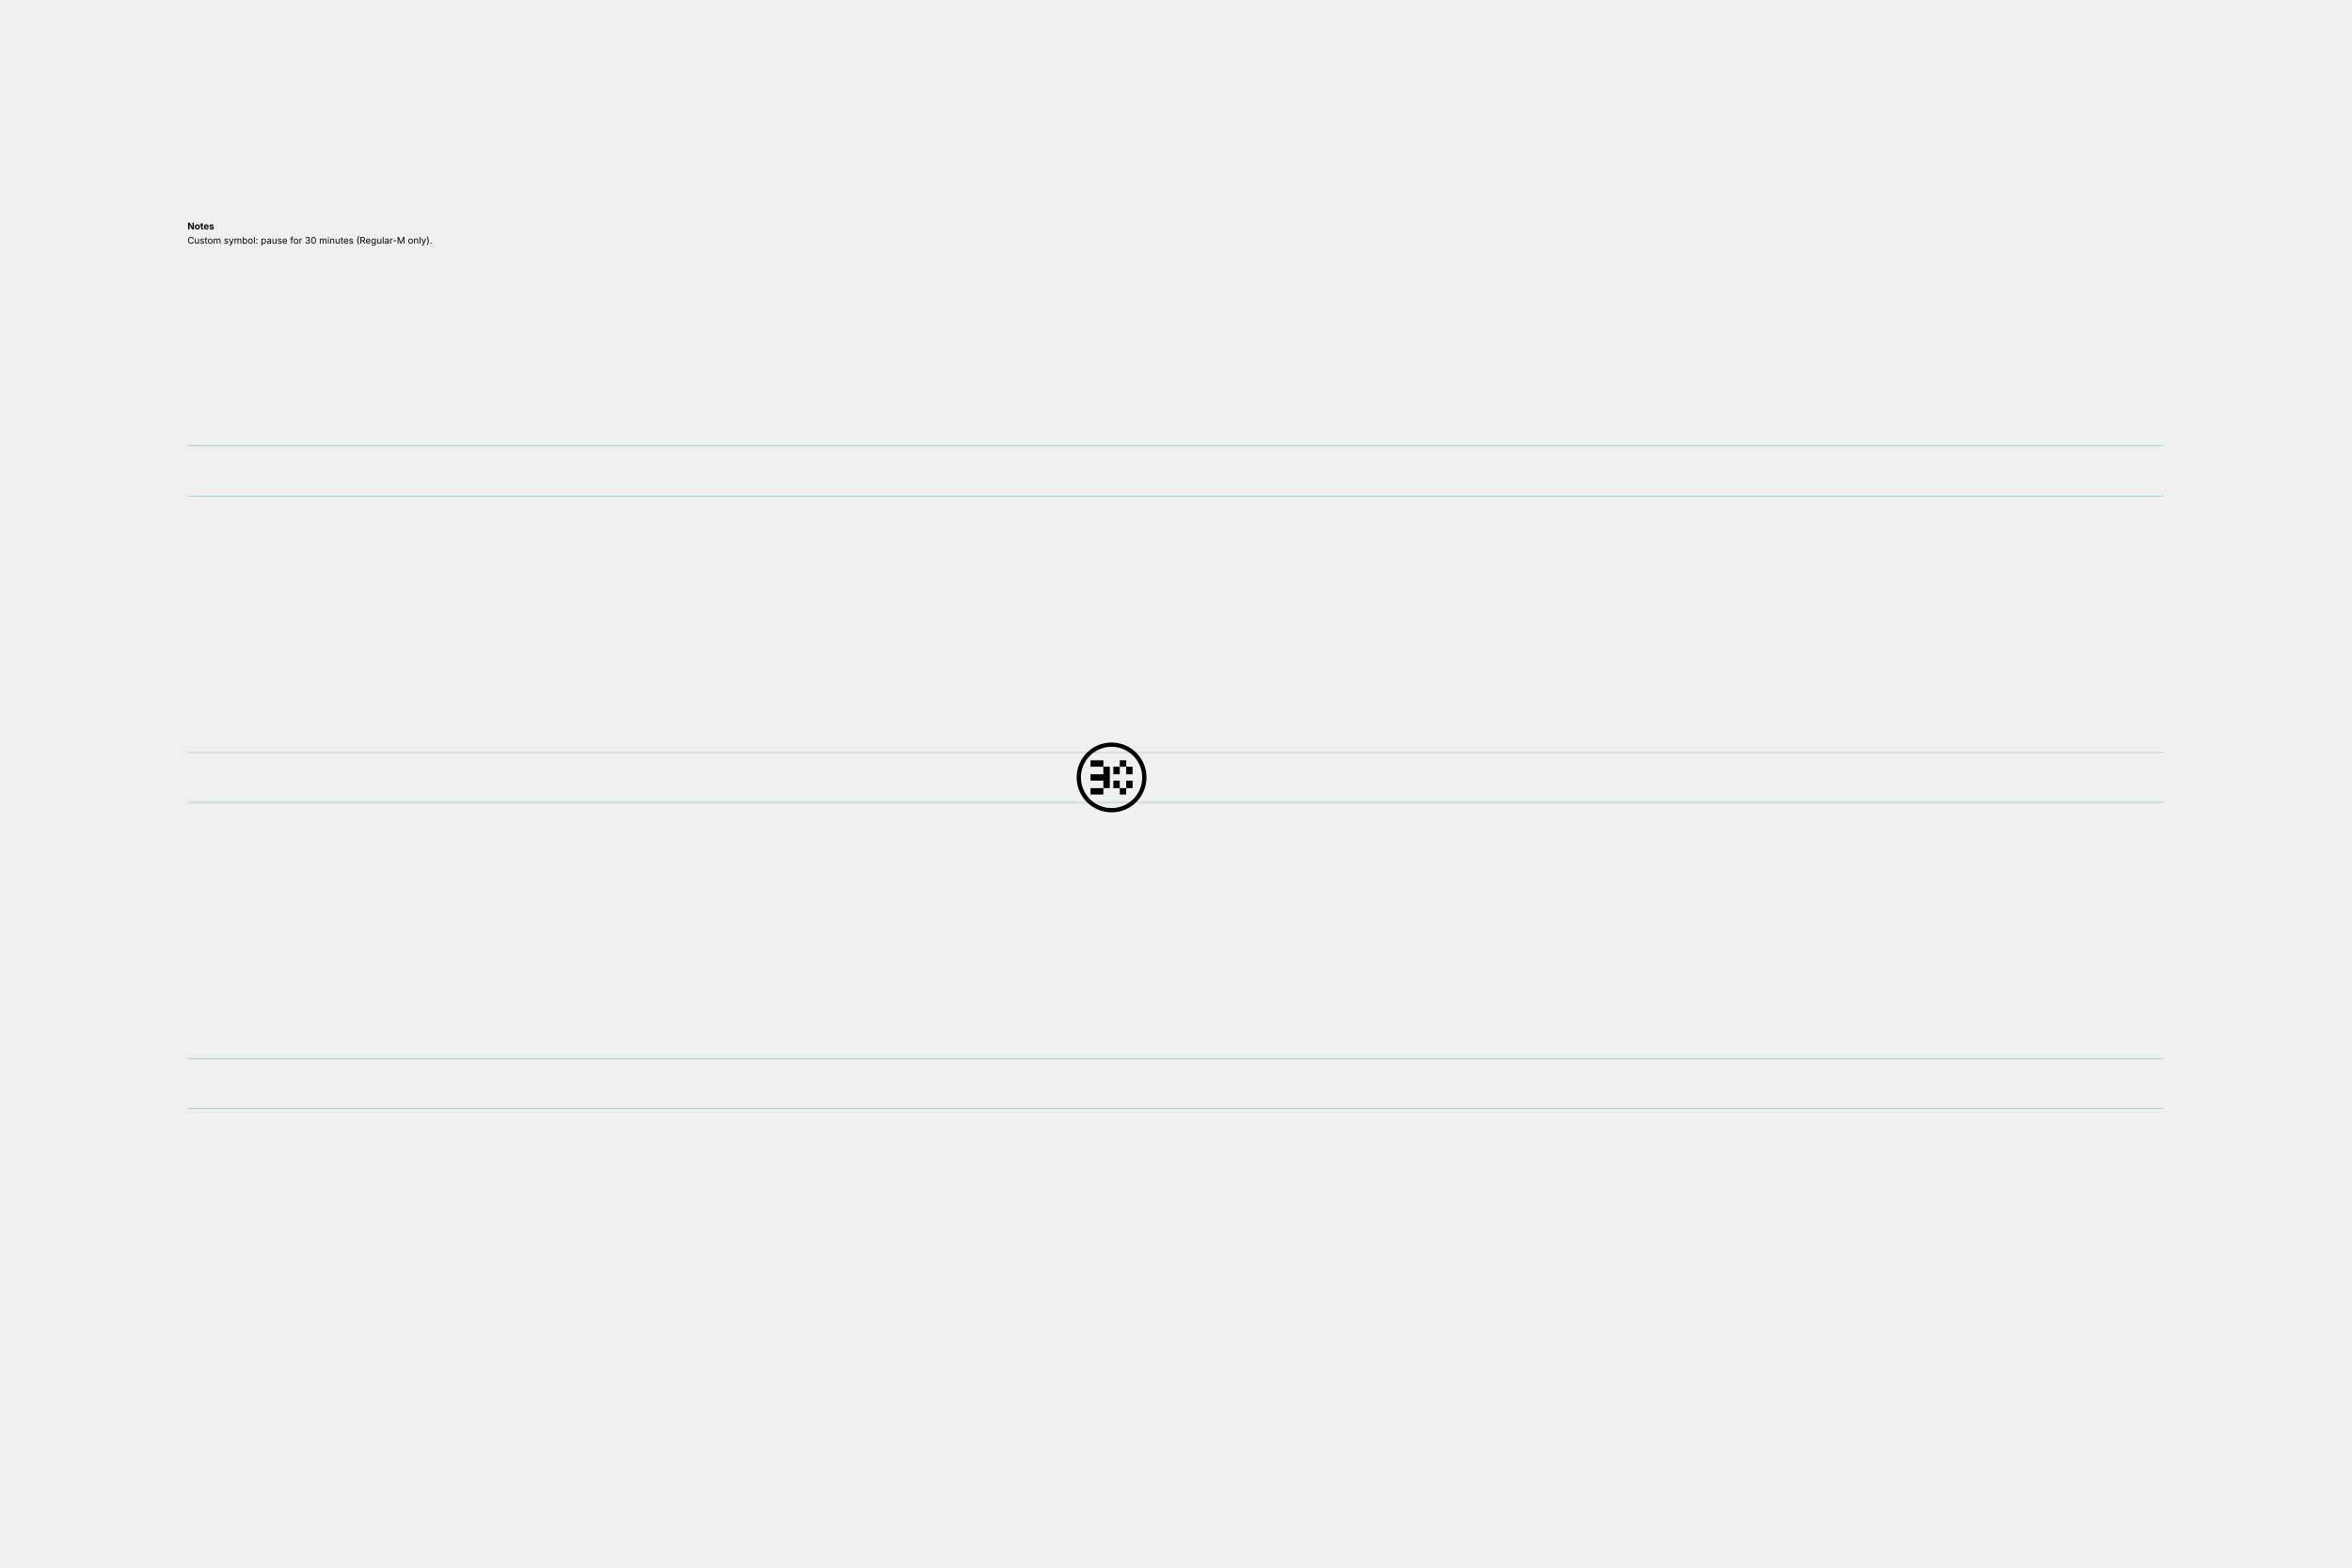
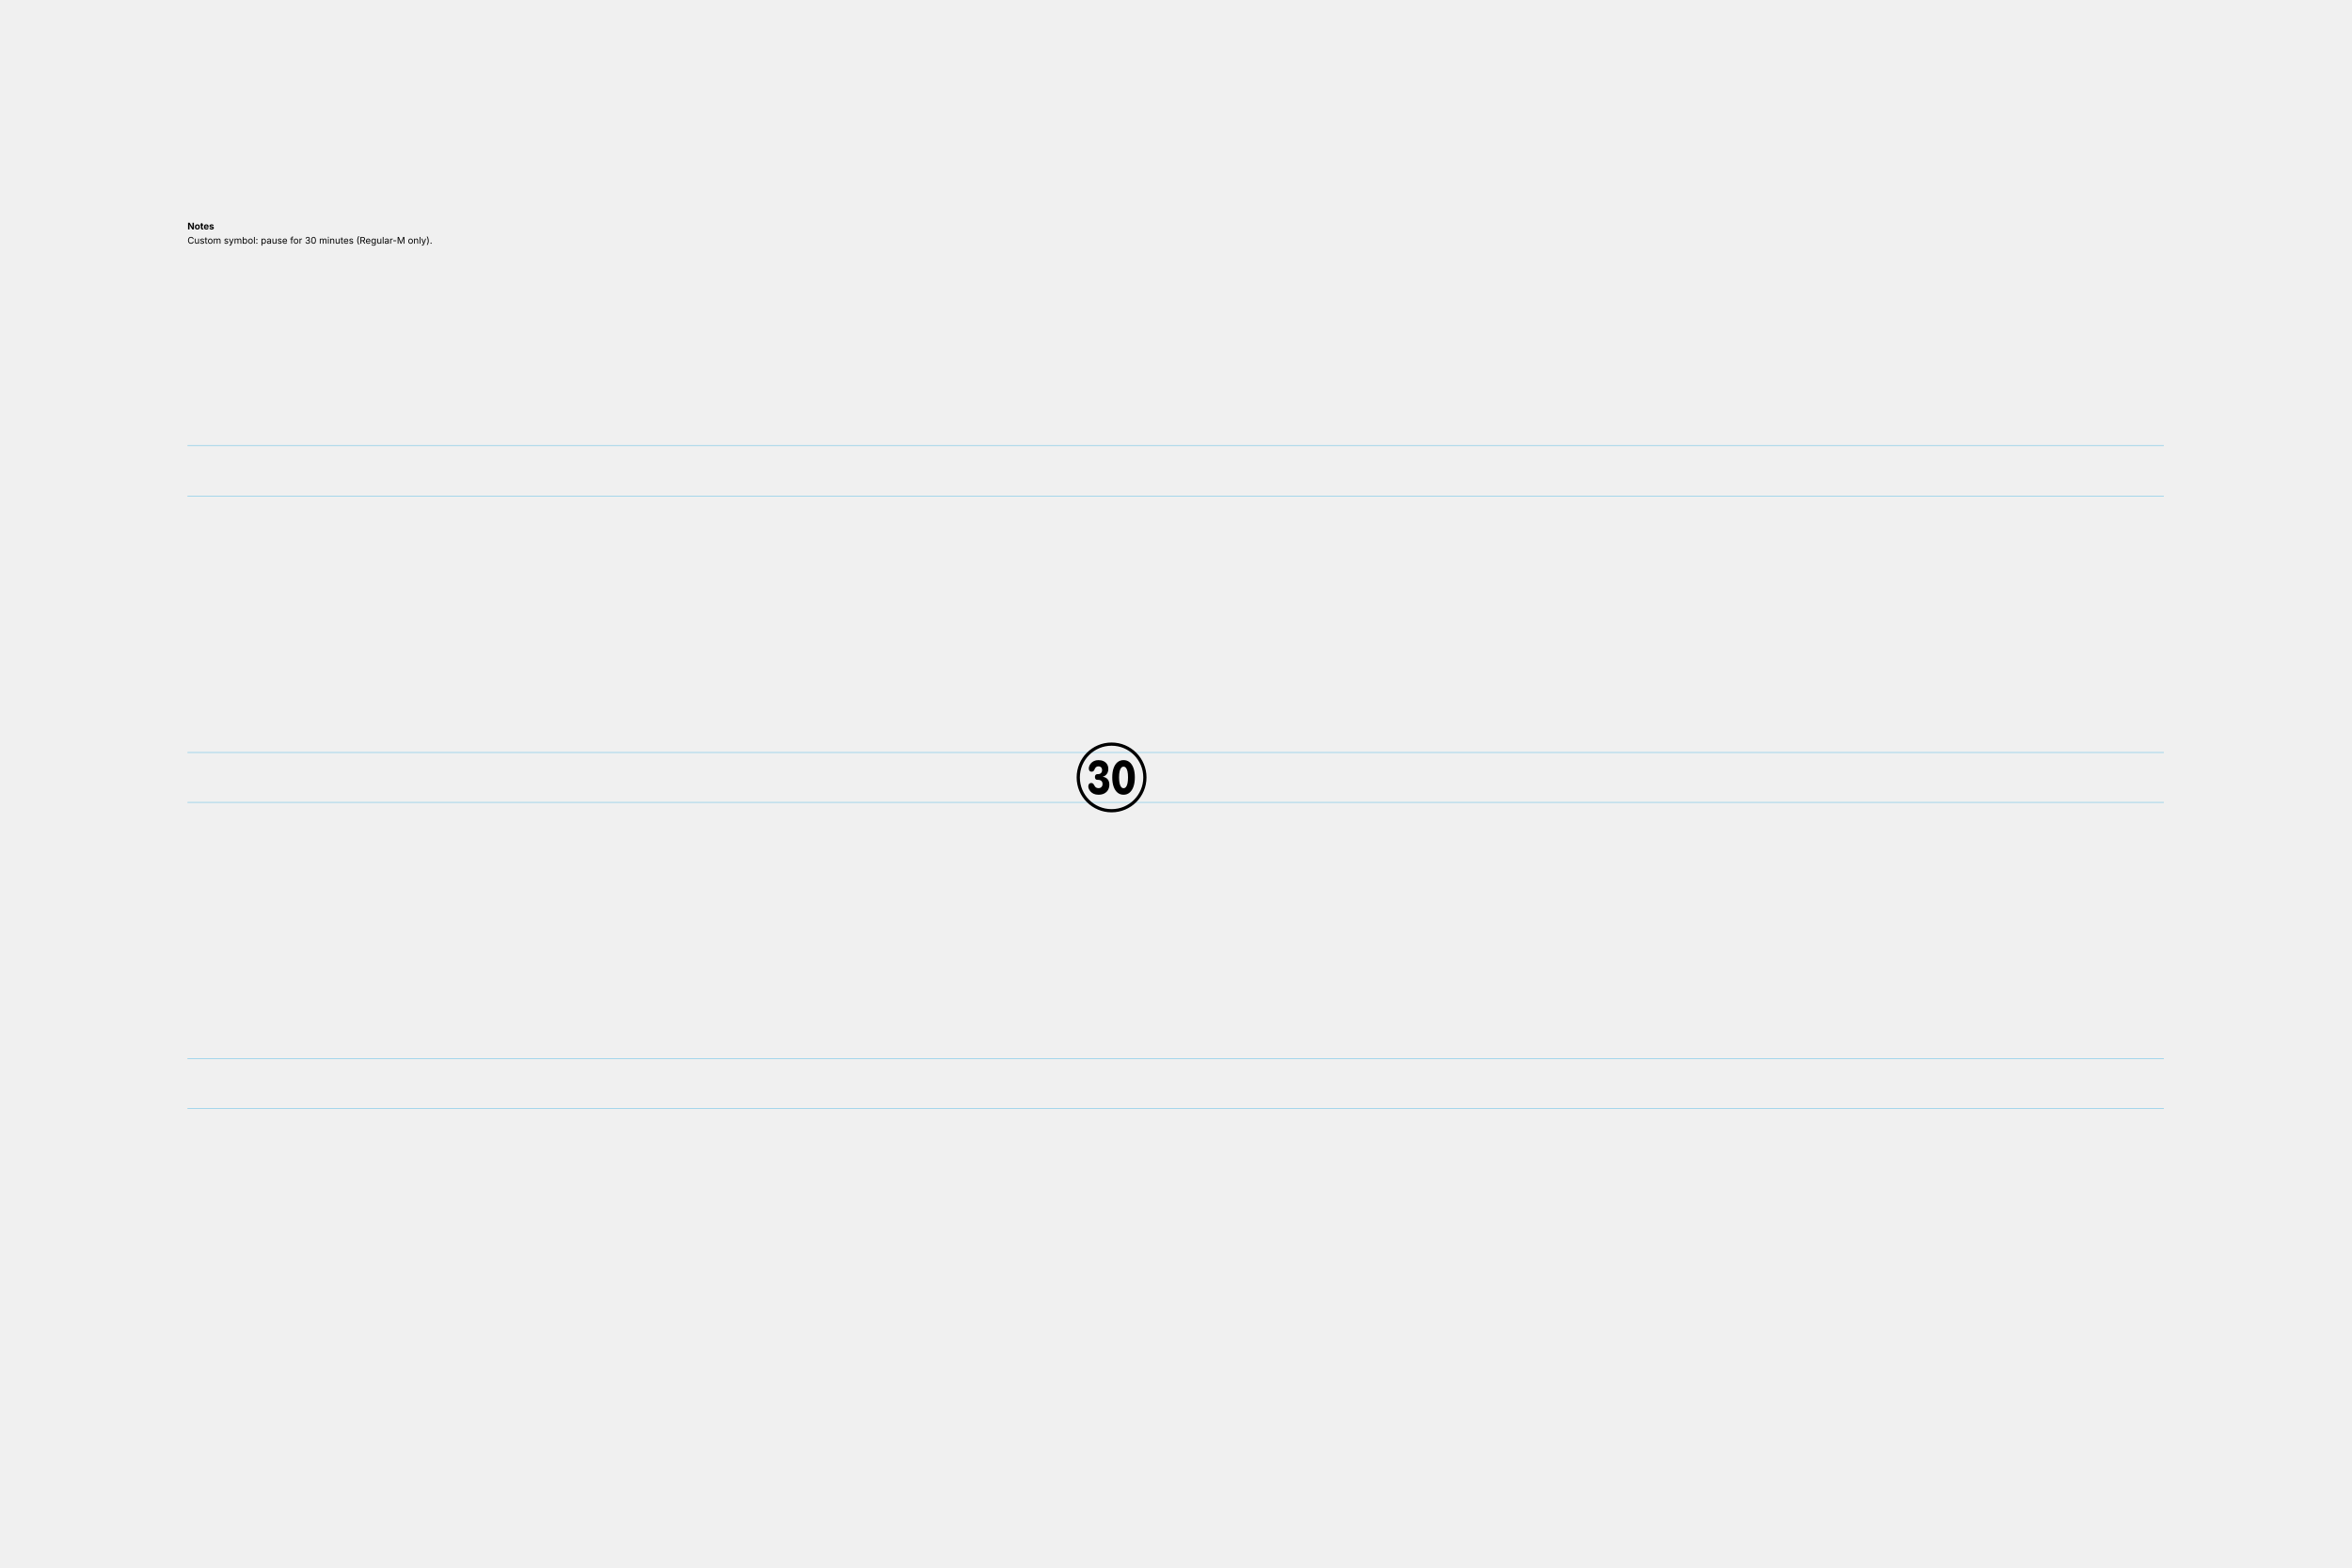
<svg xmlns="http://www.w3.org/2000/svg" version="1.1" width="3300" height="2200">
  <g id="Notes">
    <rect id="artboard" width="3300" height="2200" fill="white" opacity="0" />
    <text transform="matrix(1 0 0 1 263 322)" font-family="'SF Pro Text'" font-size="13" font-weight="bold">Notes</text>
    <text transform="matrix(1 0 0 1 263 342)" font-family="'SF Pro Text'" font-size="13">Custom symbol: pause for 30 minutes (Regular-M only).</text>
  </g>
  <g id="Guides">
    <line id="Baseline-S" x1="263" x2="3036" y1="696" y2="696" style="fill:none;stroke:#27AAE1;opacity:1;stroke-width:0.5;" />
    <line id="Capline-S" x1="263" x2="3036" y1="625.541" y2="625.541" style="fill:none;stroke:#27AAE1;opacity:1;stroke-width:0.5;" />
    <line id="Baseline-M" x1="263" x2="3036" y1="1126" y2="1126" style="fill:none;stroke:#27AAE1;opacity:1;stroke-width:0.5;" />
    <line id="Capline-M" x1="263" x2="3036" y1="1056" y2="1056" style="fill:none;stroke:#27AAE1;opacity:1;stroke-width:0.5;" />
    <line id="Baseline-L" x1="263" x2="3036" y1="1556" y2="1556" style="fill:none;stroke:#27AAE1;opacity:1;stroke-width:0.5;" />
    <line id="Capline-L" x1="263" x2="3036" y1="1485.54" y2="1485.54" style="fill:none;stroke:#27AAE1;opacity:1;stroke-width:0.5;" />
  </g>
  <g id="Symbols">
    <g id="Regular-M" transform="matrix(1 0 0 1 1559.6 1126)">
-       <path d="M-49 -35a49 49 0 1 0 98 0a49 49 0 1 0 -98 0ZM-43 -35a43 43 0 1 0 86 0a43 43 0 1 0 -86 0ZM-29.50 -59.00h27.00v9.00h-27.00ZM-11.50 -59.00h9.00v28.50h-9.00ZM-29.50 -39.50h27.00v9.00h-27.00ZM-11.50 -39.50h9.00v28.50h-9.00ZM-29.50 -20.00h27.00v9.00h-27.00ZM2.50 -59.00h27.00v9.00h-27.00ZM20.50 -59.00h9.00v28.50h-9.00ZM20.50 -39.50h9.00v28.50h-9.00ZM2.50 -20.00h27.00v9.00h-27.00ZM2.50 -39.50h9.00v28.50h-9.00ZM2.50 -59.00h9.00v28.50h-9.00Z" fill-rule="evenodd" />
+       <path d="M-49 -35a49 49 0 1 1 98 0a49 49 0 1 1 -98 0ZM-44.5 -35a44.5 44.5 0 1 0 89 0a44.5 44.5 0 1 0 -89 0ZM-18.32 -10.72Q-22.26 -10.72 -25.08 -12.03Q-27.91 -13.33 -29.67 -15.4Q-31.43 -17.47 -32.18 -19.69Q-32.64 -21 -32.64 -22.4Q-32.64 -24.62 -31.54 -25.91Q-30.44 -27.2 -28.54 -27.2Q-25.99 -27.2 -24.65 -24.53Q-23.98 -23.11 -23.13 -22.07Q-22.28 -21.04 -21.09 -20.5Q-19.89 -19.95 -18.13 -19.95Q-16.52 -19.95 -15.28 -20.68Q-14.05 -21.42 -13.35 -22.71Q-12.65 -24.01 -12.65 -25.66Q-12.64 -28.56 -14.31 -30.09Q-15.99 -31.63 -19.06 -31.63L-19.95 -31.63Q-21.61 -31.63 -22.48 -32.72Q-23.35 -33.81 -23.35 -35.63Q-23.35 -37.38 -22.48 -38.49Q-21.61 -39.61 -19.95 -39.61L-19.1 -39.61Q-17.29 -39.61 -15.99 -40.29Q-14.7 -40.98 -13.99 -42.24Q-13.29 -43.5 -13.29 -45.17Q-13.29 -46.82 -13.88 -48.02Q-14.47 -49.22 -15.6 -49.88Q-16.72 -50.54 -18.34 -50.54Q-19.65 -50.54 -20.69 -50.09Q-21.72 -49.64 -22.48 -48.72Q-23.25 -47.8 -23.81 -46.42Q-24.6 -44.56 -25.55 -43.8Q-26.51 -43.04 -28.06 -43.04Q-29.99 -43.04 -30.96 -44.33Q-31.93 -45.62 -31.93 -47.63Q-31.93 -48.38 -31.82 -49.03Q-31.71 -49.68 -31.47 -50.41Q-30.74 -52.67 -29.04 -54.7Q-27.34 -56.72 -24.68 -58Q-22.01 -59.28 -18.38 -59.28Q-14.35 -59.28 -11.24 -57.81Q-8.13 -56.34 -6.35 -53.56Q-4.57 -50.78 -4.57 -46.85Q-4.57 -43.89 -5.6 -41.66Q-6.64 -39.43 -8.37 -38.02Q-10.09 -36.61 -12.21 -36.07L-12.21 -35.85Q-8.02 -35.33 -5.57 -32.48Q-3.11 -29.63 -3.11 -24.95Q-3.11 -20.63 -4.99 -17.43Q-6.87 -14.22 -10.28 -12.47Q-13.69 -10.72 -18.32 -10.72ZM16.82 -10.72Q11.93 -10.72 8.37 -13.66Q4.82 -16.61 2.89 -22.07Q0.96 -27.54 0.96 -35.09Q0.96 -42.67 2.9 -48.1Q4.84 -53.53 8.4 -56.42Q11.97 -59.3 16.82 -59.3Q21.69 -59.3 25.23 -56.42Q28.77 -53.54 30.71 -48.13Q32.64 -42.71 32.64 -35.12Q32.64 -27.57 30.72 -22.1Q28.81 -16.63 25.26 -13.68Q21.71 -10.72 16.82 -10.72ZM16.82 -19.89Q18.77 -19.89 20.18 -21.59Q21.59 -23.29 22.34 -26.66Q23.09 -30.03 23.09 -35.09Q23.09 -40.16 22.34 -43.49Q21.58 -46.82 20.17 -48.47Q18.77 -50.13 16.82 -50.13Q14.87 -50.13 13.46 -48.47Q12.05 -46.82 11.28 -43.49Q10.51 -40.15 10.51 -35.1Q10.51 -30.04 11.27 -26.66Q12.04 -23.29 13.45 -21.59Q14.86 -19.89 16.82 -19.89Z" fill-rule="nonzero" />
    </g>
  </g>
</svg>
